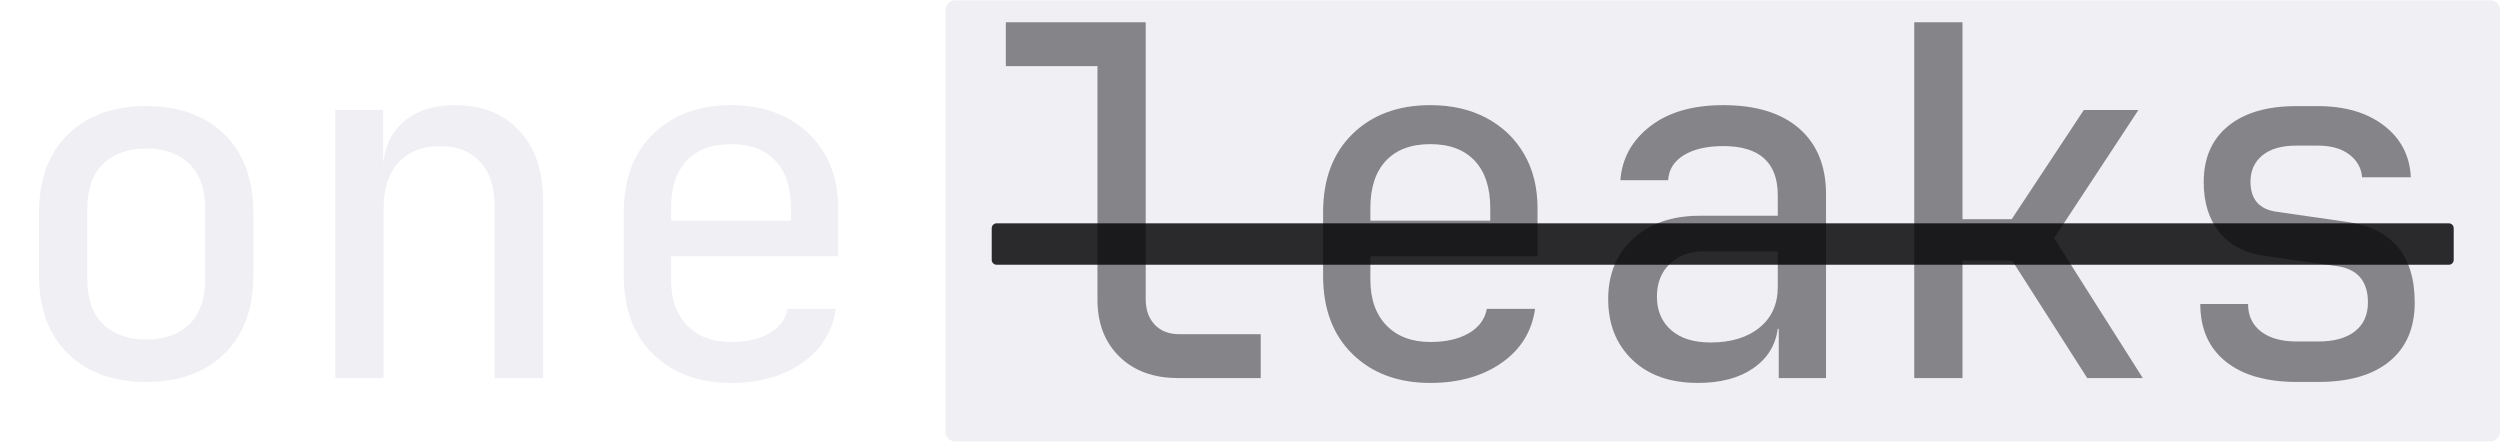
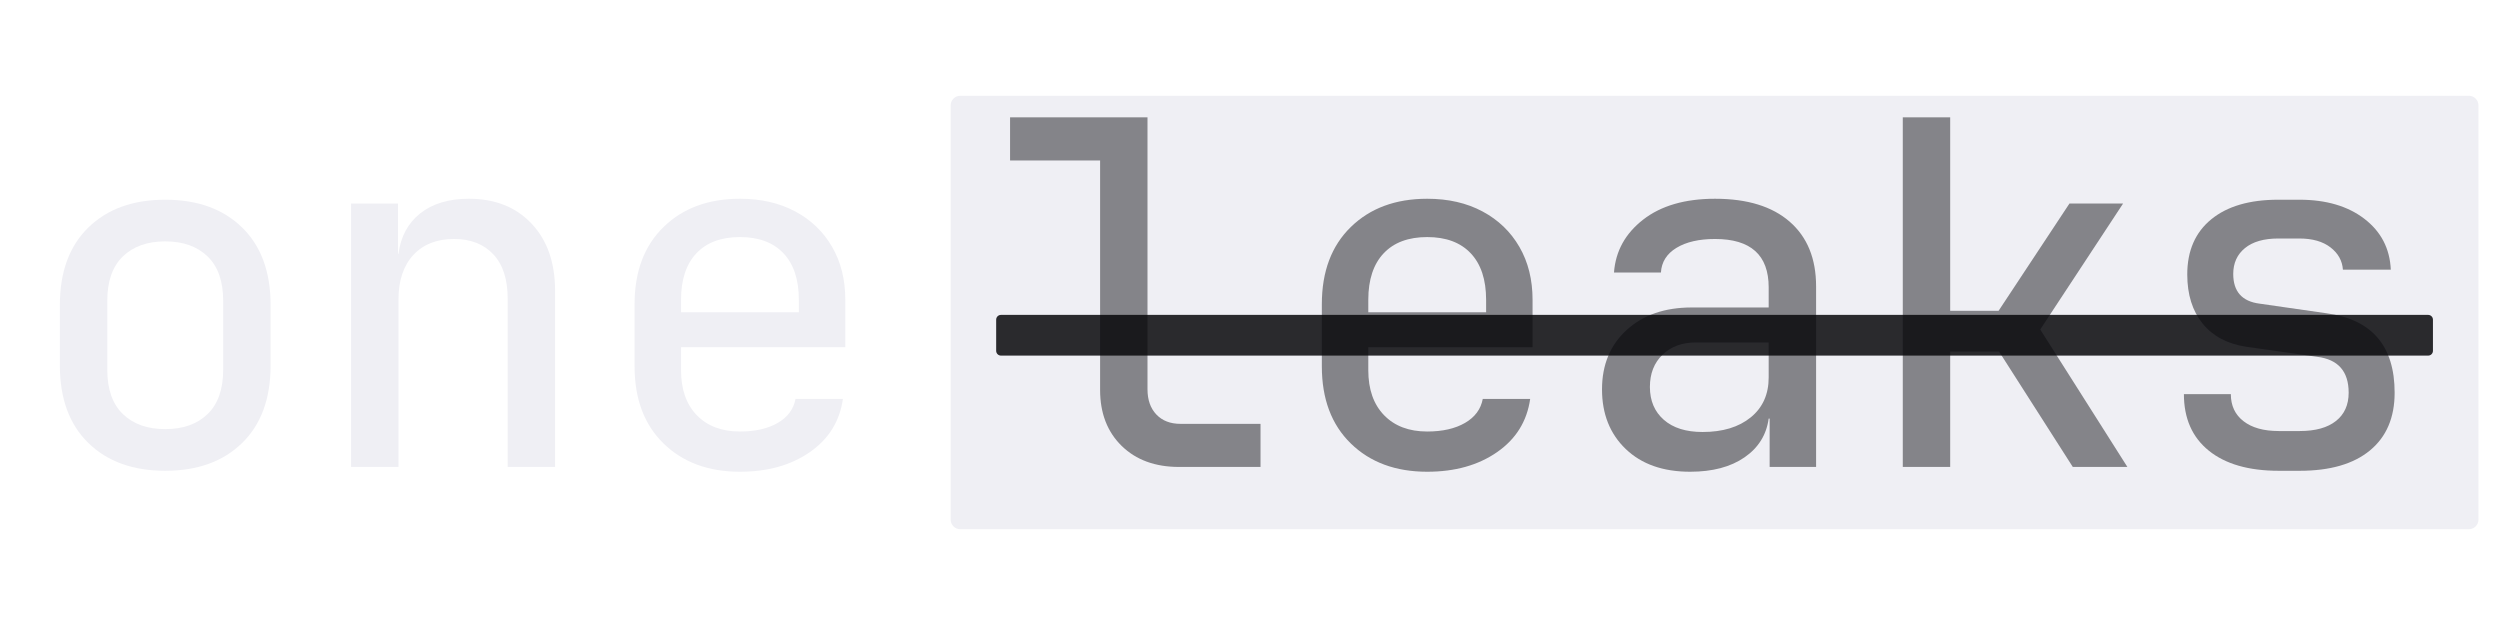
- <svg xmlns="http://www.w3.org/2000/svg" viewBox="0 0 5130 905" width="249" height="44" role="img" aria-label="oneleaks">
-   <g transform="translate(0,775) scale(1,-1)">
+ <svg xmlns="http://www.w3.org/2000/svg" viewBox="0 0 5210 1305" width="176" height="44" role="img" aria-label="oneleaks">
+   <g transform="translate(40,975) scale(1,-1)">
    <g transform="translate(0,0)">
      <g fill="#EFEFF4">
        <path transform="translate(0,0)" d="M300 -8Q199 -8 139.5 50.0Q80 108 80 212V338Q80 442 139.5 500.0Q199 558 300 558Q401 558 460.5 500.0Q520 442 520 338V212Q520 108 460.5 50.0Q401 -8 300 -8ZM300 79Q356 79 388.5 110.5Q421 142 421 203V347Q421 408 388.5 439.5Q356 471 300 471Q244 471 211.5 439.5Q179 408 179 347V203Q179 142 211.5 110.5Q244 79 300 79Z" />
        <path transform="translate(600,0)" d="M88 0V550H186V445H187Q194 499 232.5 529.5Q271 560 334 560Q416 560 465.0 508.0Q514 456 514 368V0H415V352Q415 412 385.0 444.0Q355 476 303 476Q249 476 218.0 442.5Q187 409 187 349V0Z" />
        <path transform="translate(1200,0)" d="M300 -10Q201 -10 140.5 49.0Q80 108 80 210V340Q80 442 140.5 501.0Q201 560 300 560Q366 560 415.5 533.5Q465 507 492.5 459.5Q520 412 520 349V250H177V202Q177 142 210.0 108.0Q243 74 300 74Q348 74 379.0 92.0Q410 110 416 142H515Q505 72 446.0 31.0Q387 -10 300 -10ZM177 349V323H423V349Q423 412 391.0 446.0Q359 480 300 480Q241 480 209.0 446.0Q177 412 177 349Z" />
      </g>
      <rect x="1940" y="-130" width="3190" height="905" rx="20" fill="#EFEFF4" />
      <g fill="#08080B" fill-opacity="0.46">
        <path transform="translate(2035,0)" d="M382 0Q307 0 262.0 44.0Q217 88 217 161V640H29V730H316V162Q316 129 334.5 109.5Q353 90 385 90H552V0Z" />
        <path transform="translate(2635,0)" d="M300 -10Q201 -10 140.5 49.0Q80 108 80 210V340Q80 442 140.5 501.0Q201 560 300 560Q366 560 415.5 533.5Q465 507 492.5 459.5Q520 412 520 349V250H177V202Q177 142 210.0 108.0Q243 74 300 74Q348 74 379.0 92.0Q410 110 416 142H515Q505 72 446.0 31.0Q387 -10 300 -10ZM177 349V323H423V349Q423 412 391.0 446.0Q359 480 300 480Q241 480 209.0 446.0Q177 412 177 349Z" />
        <path transform="translate(3235,0)" d="M249 -10Q164 -10 114.5 37.5Q65 85 65 162Q65 239 116.5 286.0Q168 333 252 333H413V375Q413 476 301 476Q251 476 220.5 457.5Q190 439 188 406H90Q95 473 151.0 516.5Q207 560 301 560Q402 560 457.0 512.0Q512 464 512 377V0H415V101H413Q406 50 362.5 20.0Q319 -10 249 -10ZM275 73Q338 73 375.5 103.5Q413 134 413 187V260H261Q218 260 191.5 234.5Q165 209 165 167Q165 124 194.0 98.5Q223 73 275 73Z" />
        <path transform="translate(3835,0)" d="M93 0V730H192V326H293L441 550H553L380 287L562 0H448L294 241H192V0Z" />
        <path transform="translate(4435,0)" d="M278 -8Q184 -8 132.0 34.0Q80 76 80 152H178Q178 116 204.5 95.5Q231 75 278 75H322Q371 75 397.5 96.0Q424 117 424 155Q424 222 358 230L210 251Q151 260 119.0 299.5Q87 339 87 402Q87 476 137.0 517.0Q187 558 277 558H321Q405 558 457.0 518.0Q509 478 512 412H412Q410 440 386.0 458.5Q362 477 321 477H277Q232 477 207.5 457.0Q183 437 183 403Q183 348 238 341L377 321Q520 302 520 155Q520 77 468.5 34.5Q417 -8 322 -8Z" />
      </g>
      <rect x="2035" y="232.5" width="3000" height="85" rx="10" fill="#08080B" fill-opacity="0.85" />
    </g>
  </g>
</svg>
